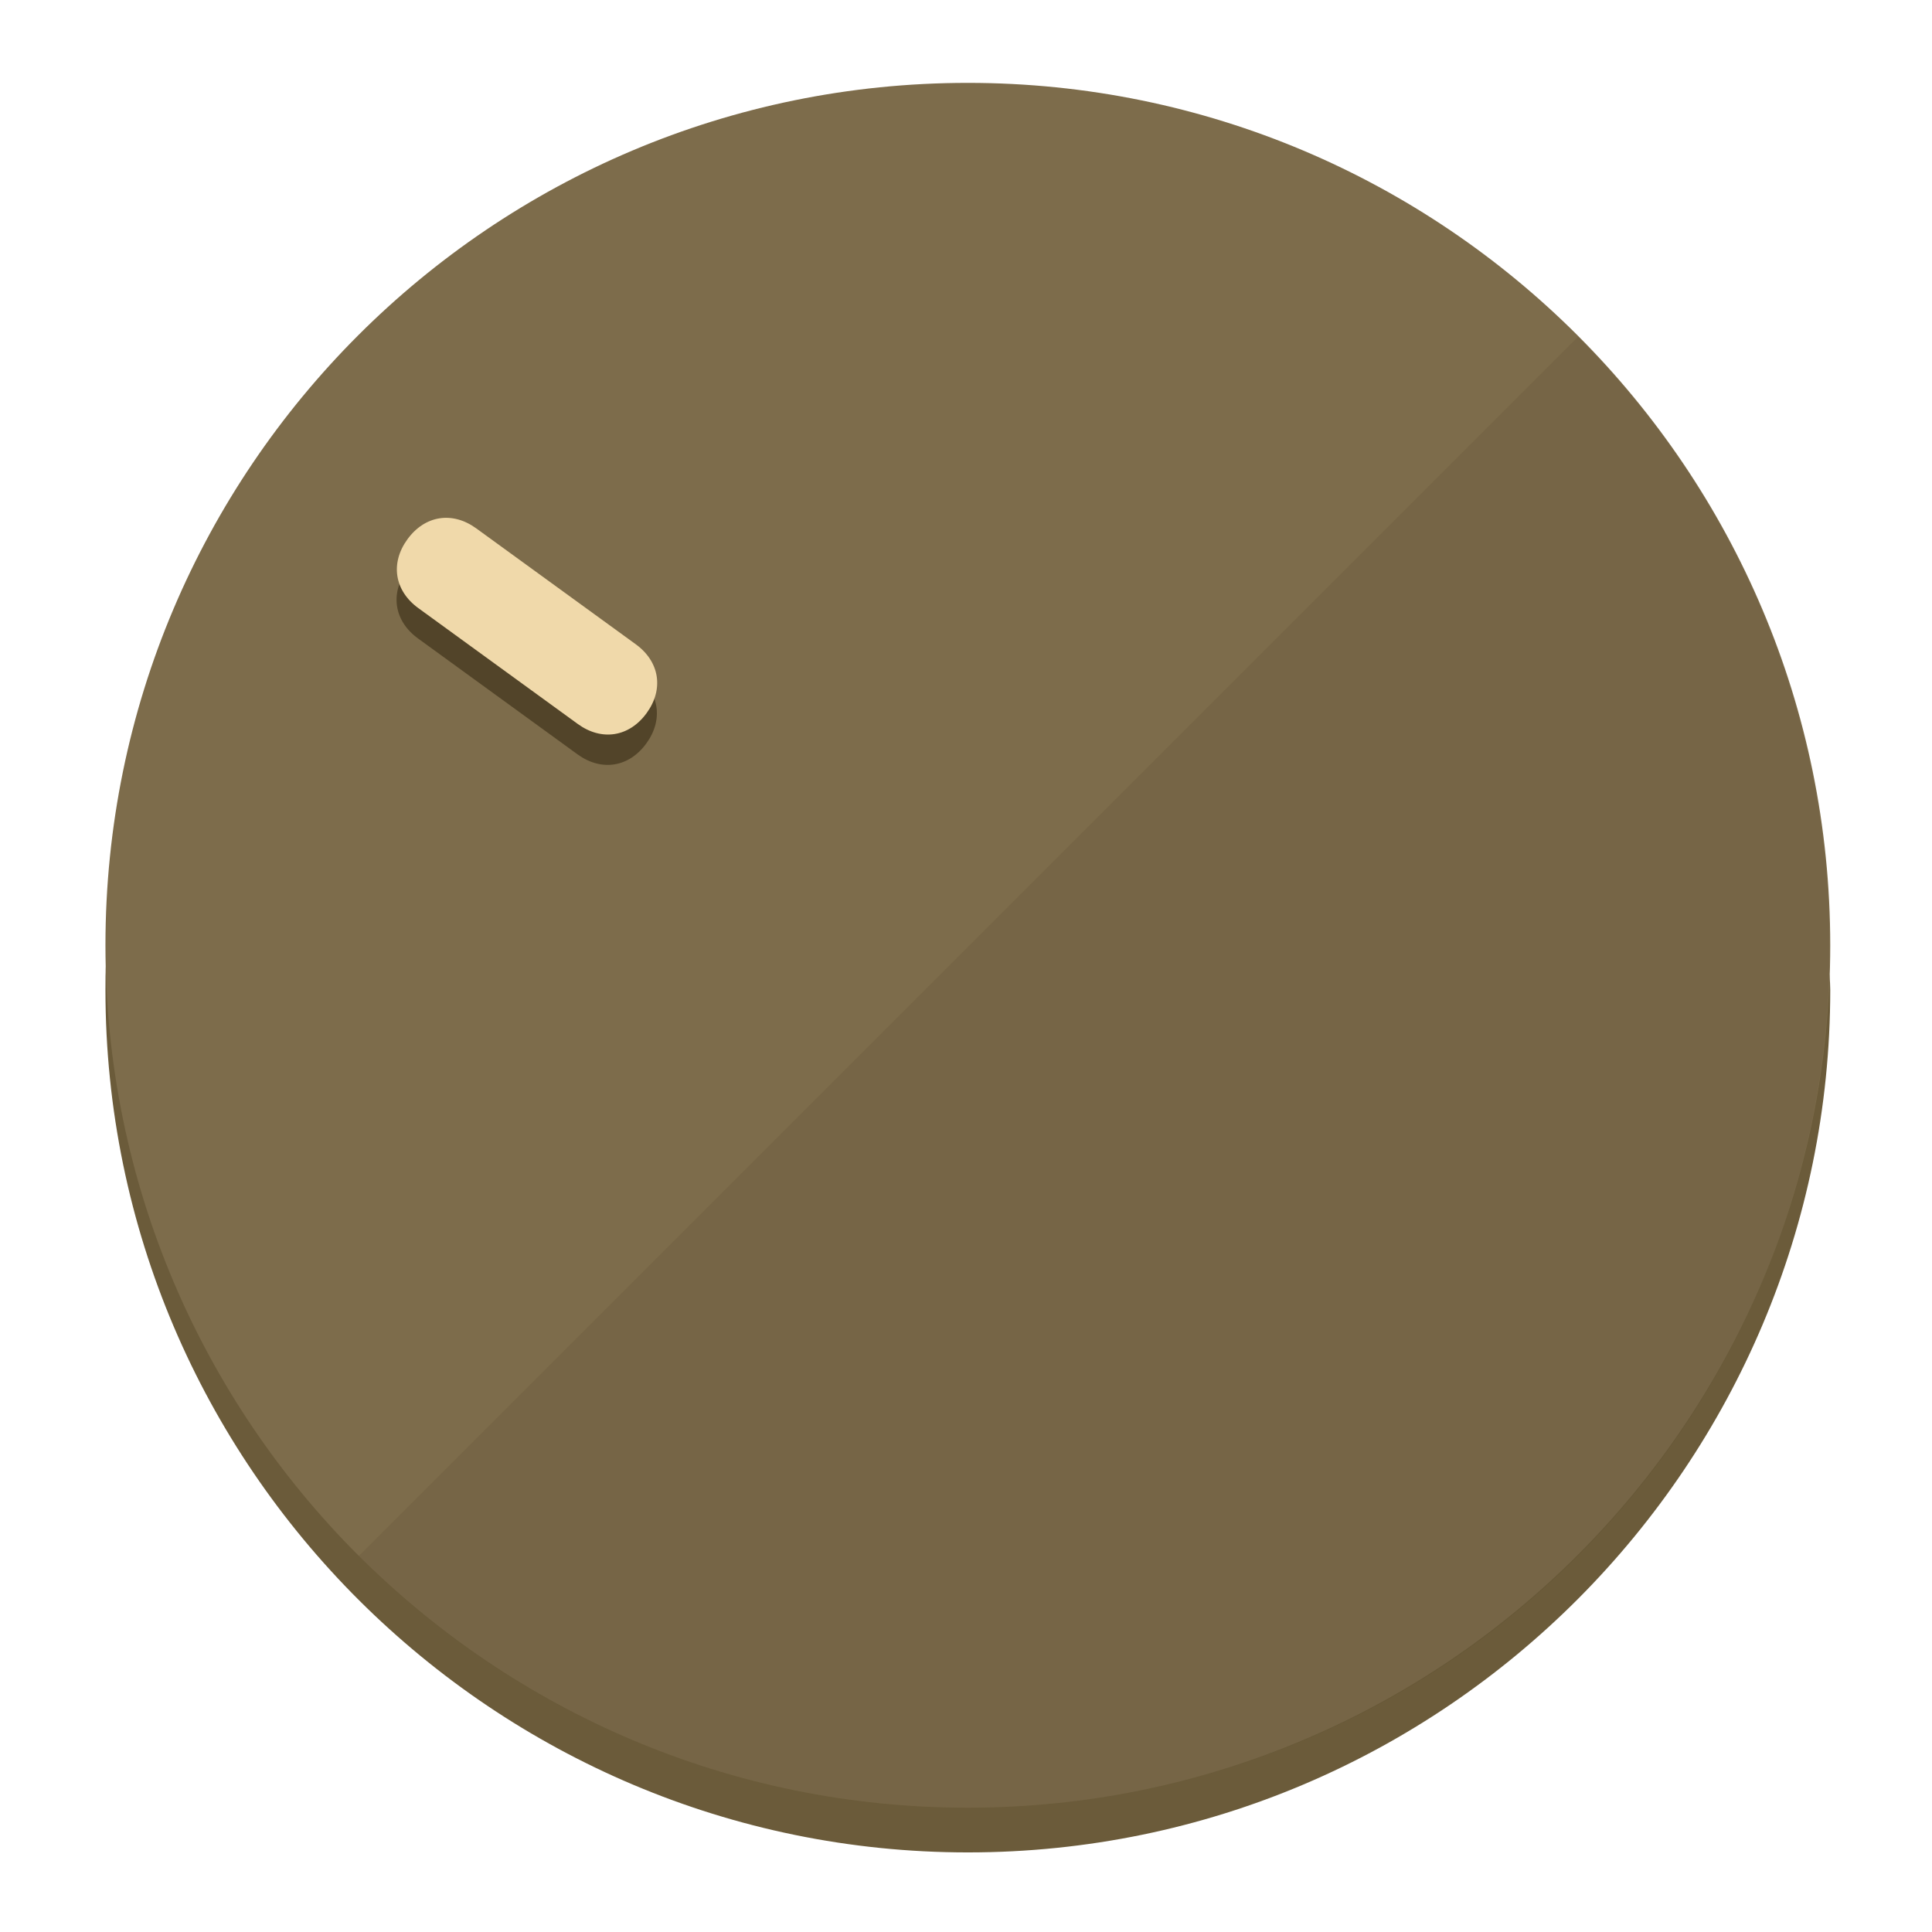
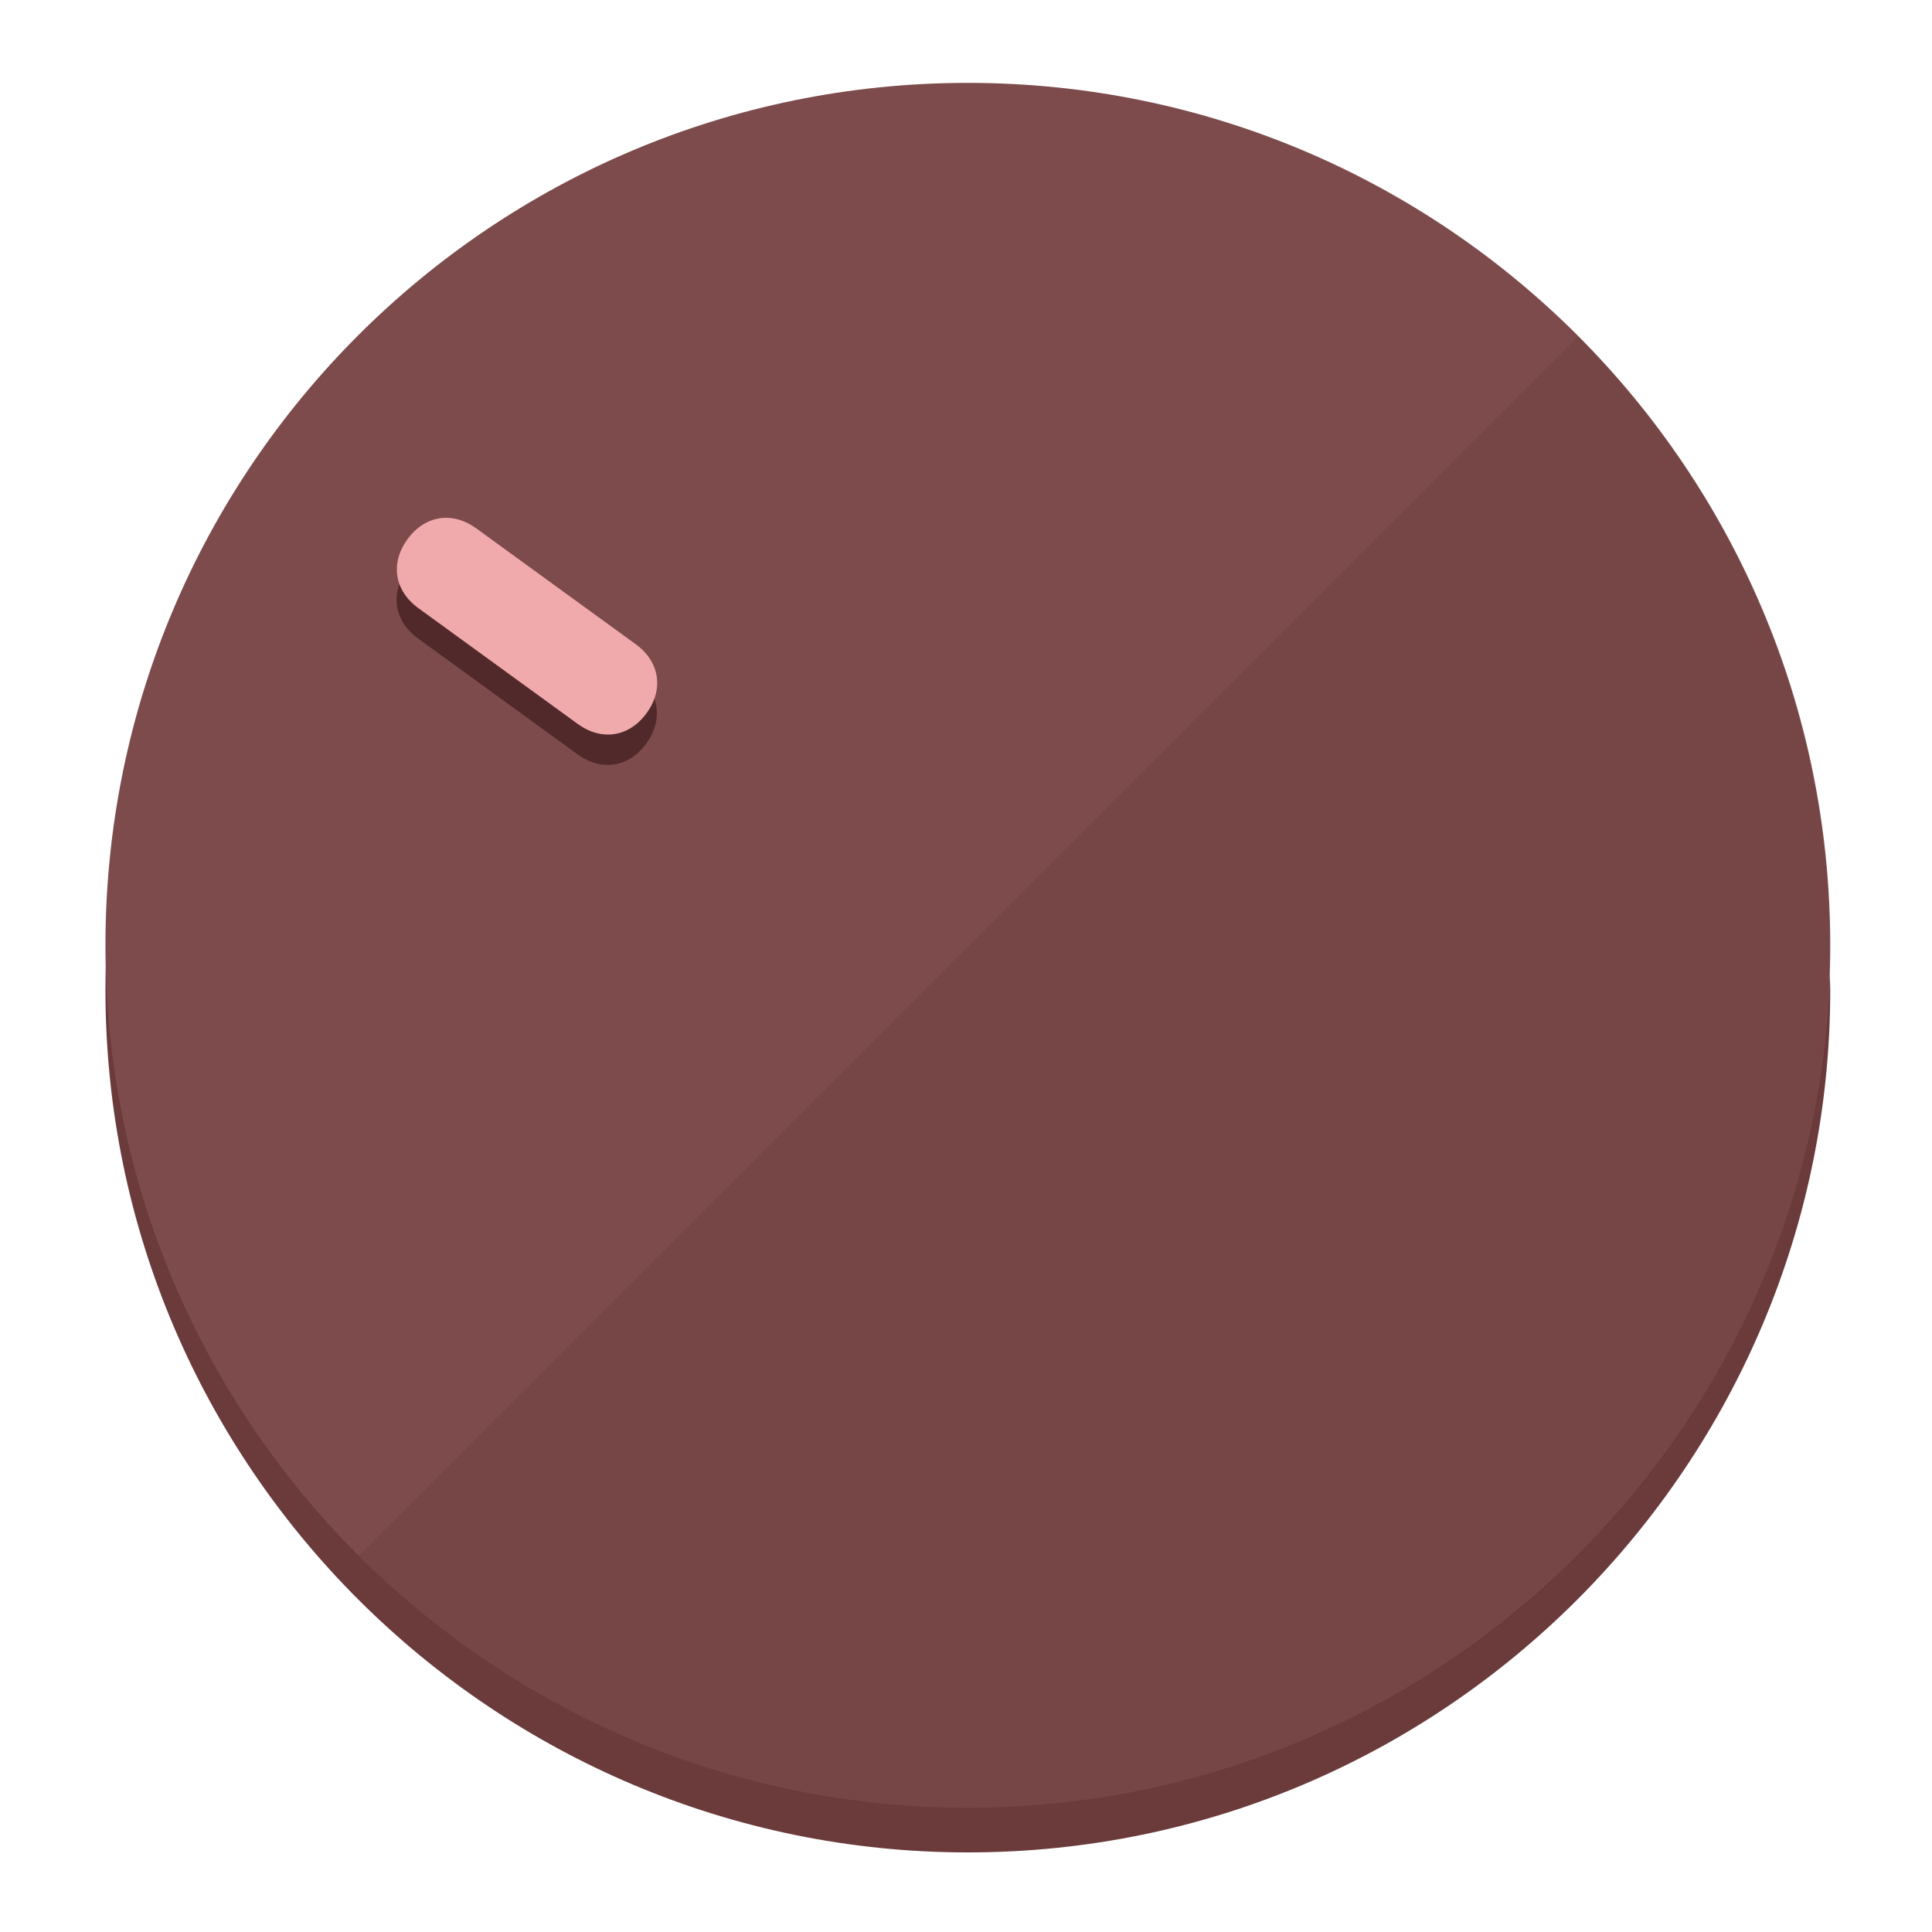
<svg xmlns="http://www.w3.org/2000/svg" height="120px" width="120px" version="1.1" id="Layer_1" viewBox="0 0 496.8 496.8" xml:space="preserve">
  <defs id="defs23" />
  <g id="g3158">
-     <path style="display:inline;fill:#6B5B3A;fill-opacity:1;stroke-width:1.584" d="m 248.875,445.92 c 116.582,0 212.89,-91.238 220.493,-205.286 0,5.069 1.267,8.87 1.267,13.939 0,121.651 -98.842,221.76 -221.76,221.76 -121.651,0 -221.76,-98.842 -221.76,-221.76 0,-5.069 0,-8.87 1.267,-13.939 7.603,114.048 103.91,205.286 220.493,205.286 z" id="path8" />
-     <circle style="display:inline;fill:#7D6C4B;fill-opacity:1;stroke-width:1.584" cx="248.875" cy="243.071" r="221.76" id="circle12" />
-     <path style="display:inline;fill:#524429;fill-opacity:0.154;stroke-width:1.587" d="m 405.744,86.606 c 86.308,86.308 86.308,227.193 0,313.5 -86.308,86.308 -227.193,86.308 -313.5,0" id="path14" />
+     <path style="display:inline;fill:#6B3A3B;fill-opacity:1;stroke-width:1.584" d="m 248.875,445.92 c 116.582,0 212.89,-91.238 220.493,-205.286 0,5.069 1.267,8.87 1.267,13.939 0,121.651 -98.842,221.76 -221.76,221.76 -121.651,0 -221.76,-98.842 -221.76,-221.76 0,-5.069 0,-8.87 1.267,-13.939 7.603,114.048 103.91,205.286 220.493,205.286 z" id="path8" />
+     <circle style="display:inline;fill:#7D4B4C;fill-opacity:1;stroke-width:1.584" cx="248.875" cy="243.071" r="221.76" id="circle12" />
+     <path style="display:inline;fill:#52292A;fill-opacity:0.154;stroke-width:1.587" d="m 405.744,86.606 c 86.308,86.308 86.308,227.193 0,313.5 -86.308,86.308 -227.193,86.308 -313.5,0" id="path14" />
  </g>
  <g id="g3198">
    <circle style="display:none;fill:#000000;fill-opacity:0;stroke-width:1.584" cx="-51.017" cy="344.188" r="221.76" id="circle12-3" transform="rotate(-54)" />
-     <path style="display:inline;fill:#524429;fill-opacity:1;stroke-width:1.584" d="m 163.397,173.469 c 6.151,4.469 7.272,11.549 2.803,17.7 v 0 c -4.469,6.151 -11.549,7.272 -17.7,2.803 l -41.007,-29.794 c -6.151,-4.469 -7.272,-11.549 -2.803,-17.7 v 0 c 4.469,-6.151 11.549,-7.272 17.7,-2.803 z" id="path3789" />
-     <path style="display:inline;fill:#F0D9AA;stroke-width:1.584" d="m 163.475,165.664 c 6.151,4.469 7.272,11.549 2.803,17.7 v 0 c -4.469,6.151 -11.549,7.272 -17.7,2.803 l -41.007,-29.794 c -6.151,-4.469 -7.272,-11.549 -2.803,-17.7 v 0 c 4.469,-6.151 11.549,-7.272 17.7,-2.803 z" id="path915" />
+     <path style="display:inline;fill:#52292A;fill-opacity:1;stroke-width:1.584" d="m 163.397,173.469 c 6.151,4.469 7.272,11.549 2.803,17.7 v 0 c -4.469,6.151 -11.549,7.272 -17.7,2.803 l -41.007,-29.794 c -6.151,-4.469 -7.272,-11.549 -2.803,-17.7 v 0 c 4.469,-6.151 11.549,-7.272 17.7,-2.803 z" id="path3789" />
+     <path style="display:inline;fill:#F0AAAC;stroke-width:1.584" d="m 163.475,165.664 c 6.151,4.469 7.272,11.549 2.803,17.7 v 0 c -4.469,6.151 -11.549,7.272 -17.7,2.803 l -41.007,-29.794 c -6.151,-4.469 -7.272,-11.549 -2.803,-17.7 v 0 c 4.469,-6.151 11.549,-7.272 17.7,-2.803 z" id="path915" />
  </g>
</svg>
